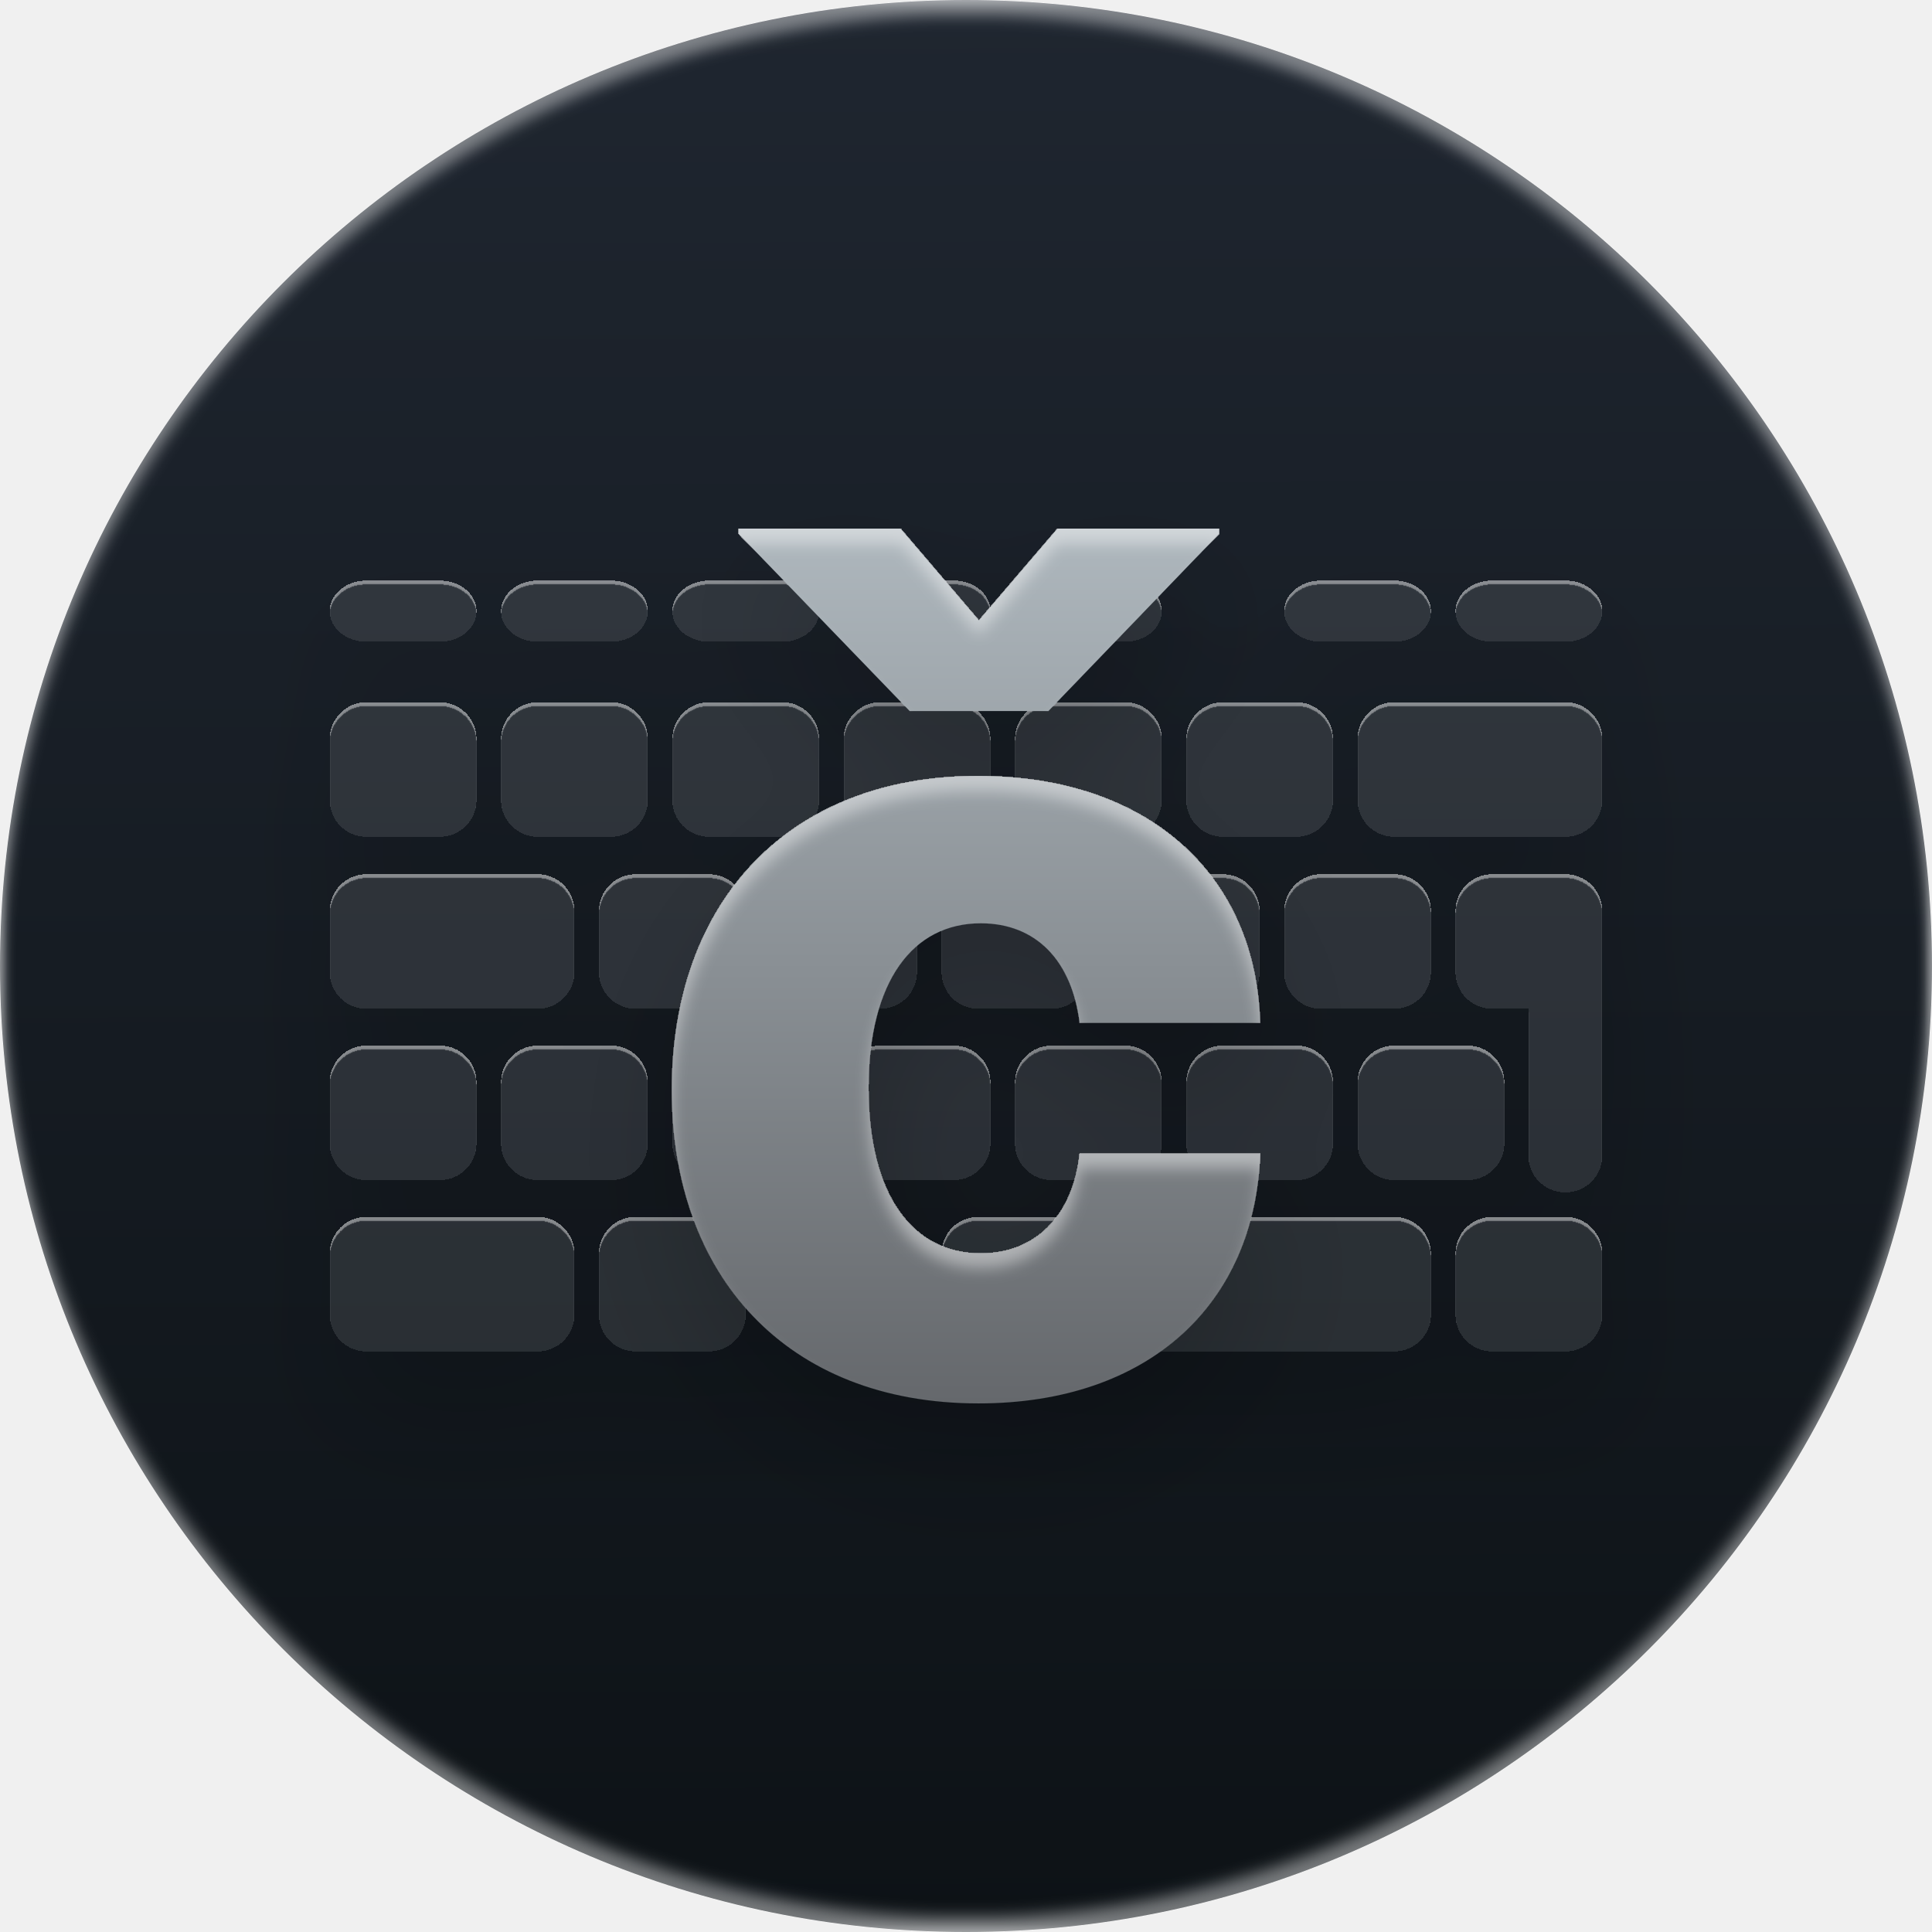
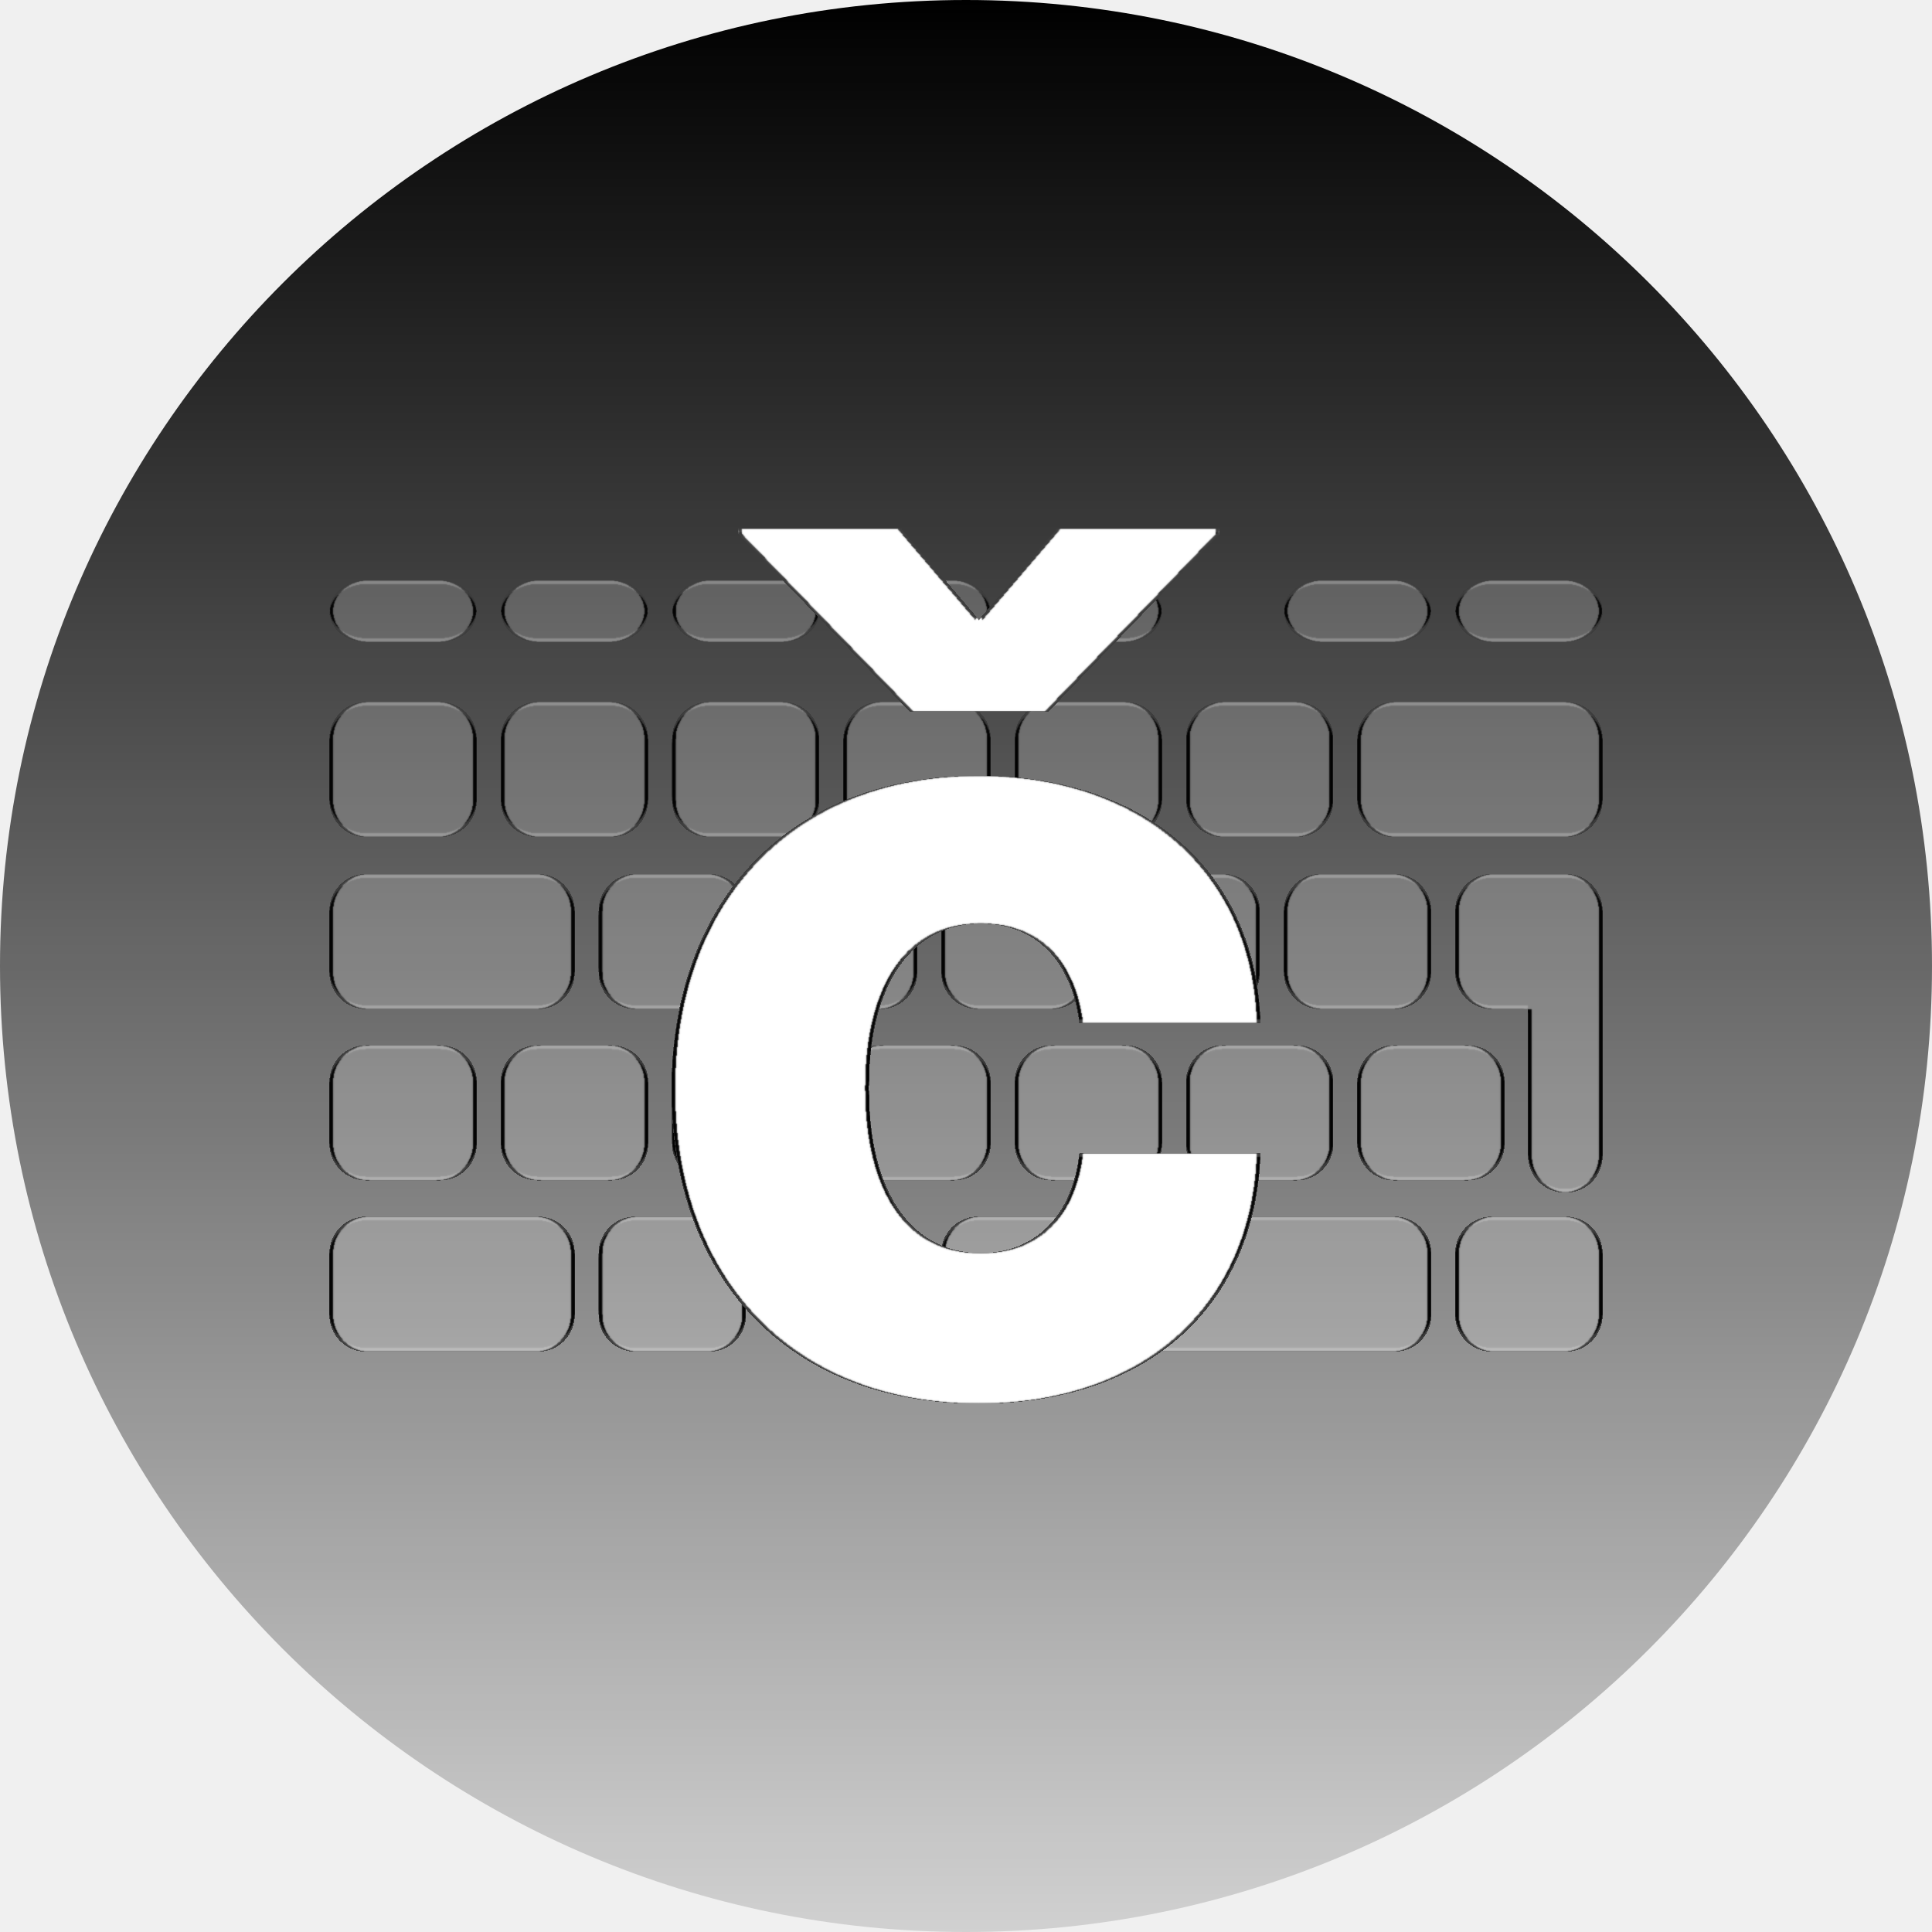
<svg xmlns="http://www.w3.org/2000/svg" width="512" height="512" viewBox="0 0 512 512" fill="none">
-   <g filter="url(#filter0_ii_222_1508)">
-     <g clip-path="url(#clip0_222_1508)">
-       <rect width="512" height="512" rx="256" fill="url(#paint0_linear_222_1508)" />
-       <g filter="url(#filter1_di_222_1508)">
-         <path d="M395.438 322.476H414.895C420.278 322.476 424.623 326.821 424.623 332.204V348.418C424.623 353.802 420.278 358.146 414.895 358.146H395.438C390.055 358.146 385.71 353.802 385.71 348.418V332.204C385.71 326.821 390.055 322.476 395.438 322.476ZM259.243 322.476H369.496C374.88 322.476 379.225 326.821 379.225 332.204V348.418C379.225 353.802 374.88 358.146 369.496 358.146H259.243C253.847 358.146 249.514 353.802 249.514 348.418V332.204C249.514 326.821 253.847 322.476 259.243 322.476ZM213.844 322.476H233.301C238.684 322.476 243.029 326.821 243.029 332.204V348.418C243.029 353.802 238.684 358.146 233.301 358.146H213.844C208.461 358.146 204.116 353.802 204.116 348.418V332.204C204.116 326.821 208.461 322.476 213.844 322.476ZM168.446 322.476H187.902C193.286 322.476 197.63 326.821 197.63 332.204V348.418C197.63 353.802 193.286 358.146 187.902 358.146H168.446C163.062 358.146 158.717 353.802 158.717 348.418V332.204C158.717 326.821 163.062 322.476 168.446 322.476ZM97.105 322.476H142.504C147.887 322.476 152.232 326.821 152.232 332.204V348.418C152.232 353.802 147.887 358.146 142.504 358.146H97.105C91.709 358.146 87.377 353.802 87.377 348.418V332.204C87.377 326.821 91.709 322.476 97.105 322.476ZM414.768 245.157H414.895C420.278 245.157 424.623 249.502 424.623 254.885V306.262C424.623 311.646 420.278 315.991 414.895 315.991H414.768C409.372 315.991 405.04 311.646 405.04 306.262V254.885C405.04 249.502 409.372 245.157 414.768 245.157ZM395.438 231.679H414.895C420.278 231.679 424.623 236.024 424.623 241.407V257.621C424.623 263.005 420.278 267.349 414.895 267.349H395.438C390.055 267.349 385.71 263.005 385.71 257.621V241.407C385.71 236.024 390.055 231.679 395.438 231.679ZM369.496 277.078H388.953C394.336 277.078 398.681 281.422 398.681 286.806V303.02C398.681 308.403 394.336 312.748 388.953 312.748H369.496C364.113 312.748 359.768 308.403 359.768 303.02V286.806C359.768 281.422 364.113 277.078 369.496 277.078ZM324.098 277.078H343.554C348.938 277.078 353.283 281.422 353.283 286.806V303.02C353.283 308.403 348.938 312.748 343.554 312.748H324.098C318.714 312.748 314.37 308.403 314.37 303.02V286.806C314.37 281.422 318.714 277.078 324.098 277.078ZM97.105 277.078H116.562C121.945 277.078 126.29 281.422 126.29 286.806V303.02C126.29 308.403 121.945 312.748 116.562 312.748H97.105C91.722 312.748 87.377 308.403 87.377 303.02V286.806C87.377 281.422 91.722 277.078 97.105 277.078ZM278.699 277.078H298.156C303.539 277.078 307.884 281.422 307.884 286.806V303.02C307.884 308.403 303.539 312.748 298.156 312.748H278.699C273.316 312.748 268.971 308.403 268.971 303.02V286.806C268.971 281.422 273.316 277.078 278.699 277.078ZM233.301 277.078H252.757C258.141 277.078 262.486 281.422 262.486 286.806V303.02C262.486 308.403 258.141 312.748 252.757 312.748H233.301C227.917 312.748 223.572 308.403 223.572 303.02V286.806C223.572 281.422 227.917 277.078 233.301 277.078ZM187.902 277.078H207.359C212.742 277.078 217.087 281.422 217.087 286.806V303.02C217.087 308.403 212.742 312.748 207.359 312.748H187.902C182.519 312.748 178.174 308.403 178.174 303.02V286.806C178.174 281.422 182.519 277.078 187.902 277.078ZM142.504 277.078H161.96C167.344 277.078 171.688 281.422 171.688 286.806V303.02C171.688 308.403 167.344 312.748 161.96 312.748H142.504C137.12 312.748 132.775 308.403 132.775 303.02V286.806C132.775 281.422 137.12 277.078 142.504 277.078ZM350.04 231.679H369.496C374.88 231.679 379.225 236.024 379.225 241.407V257.621C379.225 263.005 374.88 267.349 369.496 267.349H350.04C344.656 267.349 340.312 263.005 340.312 257.621V241.407C340.312 236.024 344.656 231.679 350.04 231.679ZM304.641 231.679H324.098C329.481 231.679 333.826 236.024 333.826 241.407V257.621C333.826 263.005 329.481 267.349 324.098 267.349H304.641C299.258 267.349 294.913 263.005 294.913 257.621V241.407C294.913 236.024 299.258 231.679 304.641 231.679ZM259.243 231.679H278.699C284.083 231.679 288.428 236.024 288.428 241.407V257.621C288.428 263.005 284.083 267.349 278.699 267.349H259.243C253.859 267.349 249.514 263.005 249.514 257.621V241.407C249.514 236.024 253.859 231.679 259.243 231.679ZM213.844 231.679H233.301C238.684 231.679 243.029 236.024 243.029 241.407V257.621C243.029 263.005 238.684 267.349 233.301 267.349H213.844C208.461 267.349 204.116 263.005 204.116 257.621V241.407C204.116 236.024 208.461 231.679 213.844 231.679ZM168.446 231.679H187.902C193.286 231.679 197.63 236.024 197.63 241.407V257.621C197.63 263.005 193.286 267.349 187.902 267.349H168.446C163.062 267.349 158.717 263.005 158.717 257.621V241.407C158.717 236.024 163.062 231.679 168.446 231.679ZM97.105 231.679H142.504C147.887 231.679 152.232 236.024 152.232 241.407V257.621C152.232 263.005 147.887 267.349 142.504 267.349H97.105C91.709 267.349 87.377 263.005 87.377 257.621V241.407C87.377 236.024 91.709 231.679 97.105 231.679ZM369.496 186.091H414.895C420.278 186.091 424.623 190.435 424.623 195.819V212.033C424.623 217.416 420.278 221.761 414.895 221.761H369.496C364.113 221.761 359.768 217.416 359.768 212.033V195.819C359.768 190.435 364.113 186.091 369.496 186.091ZM324.098 186.091H343.554C348.938 186.091 353.283 190.435 353.283 195.819V212.033C353.283 217.416 348.938 221.761 343.554 221.761H324.098C318.714 221.761 314.37 217.416 314.37 212.033V195.819C314.37 190.435 318.714 186.091 324.098 186.091ZM97.105 186.091H116.562C121.945 186.091 126.29 190.435 126.29 195.819V212.033C126.29 217.416 121.945 221.761 116.562 221.761H97.105C91.722 221.761 87.377 217.416 87.377 212.033V195.819C87.377 190.435 91.722 186.091 97.105 186.091ZM278.699 186.091H298.156C303.539 186.091 307.884 190.435 307.884 195.819V212.033C307.884 217.416 303.539 221.761 298.156 221.761H278.699C273.316 221.761 268.971 217.416 268.971 212.033V195.819C268.971 190.435 273.316 186.091 278.699 186.091ZM233.301 186.091H252.757C258.141 186.091 262.486 190.435 262.486 195.819V212.033C262.486 217.416 258.141 221.761 252.757 221.761H233.301C227.917 221.761 223.572 217.416 223.572 212.033V195.819C223.572 190.435 227.917 186.091 233.301 186.091ZM187.902 186.091H207.359C212.742 186.091 217.087 190.435 217.087 195.819V212.033C217.087 217.416 212.742 221.761 207.359 221.761H187.902C182.519 221.761 178.174 217.416 178.174 212.033V195.819C178.174 190.435 182.519 186.091 187.902 186.091ZM142.504 186.091H161.96C167.344 186.091 171.688 190.435 171.688 195.819V212.033C171.688 217.416 167.344 221.761 161.96 221.761H142.504C137.12 221.761 132.775 217.416 132.775 212.033V195.819C132.775 190.435 137.12 186.091 142.504 186.091ZM395.438 153.853H414.895C420.278 153.853 424.623 157.463 424.623 161.96C424.623 166.457 420.278 170.067 414.895 170.067H395.438C390.055 170.067 385.71 166.457 385.71 161.96C385.71 157.463 390.055 153.853 395.438 153.853ZM350.04 153.853H369.496C374.88 153.853 379.225 157.463 379.225 161.96C379.225 166.457 374.88 170.067 369.496 170.067H350.04C344.656 170.067 340.312 166.457 340.312 161.96C340.312 157.463 344.656 153.853 350.04 153.853ZM278.699 153.853H298.156C303.539 153.853 307.884 157.463 307.884 161.96C307.884 166.457 303.539 170.067 298.156 170.067H278.699C273.316 170.067 268.971 166.457 268.971 161.96C268.971 157.463 273.316 153.853 278.699 153.853ZM233.301 153.853H252.757C258.141 153.853 262.486 157.463 262.486 161.96C262.486 166.457 258.141 170.067 252.757 170.067H233.301C227.917 170.067 223.572 166.457 223.572 161.96C223.572 157.463 227.917 153.853 233.301 153.853ZM187.902 153.853H207.359C212.742 153.853 217.087 157.463 217.087 161.96C217.087 166.457 212.742 170.067 207.359 170.067H187.902C182.519 170.067 178.174 166.457 178.174 161.96C178.174 157.463 182.519 153.853 187.902 153.853ZM142.504 153.853H161.96C167.344 153.853 171.688 157.463 171.688 161.96C171.688 166.457 167.344 170.067 161.96 170.067H142.504C137.12 170.067 132.775 166.457 132.775 161.96C132.775 157.463 137.12 153.853 142.504 153.853ZM97.105 153.853H116.562C121.945 153.853 126.29 157.463 126.29 161.96C126.29 166.457 121.945 170.067 116.562 170.067H97.105C91.722 170.067 87.377 166.457 87.377 161.96C87.377 157.463 91.722 153.853 97.105 153.853Z" fill="white" fill-opacity="0.1" shape-rendering="crispEdges" />
-       </g>
-       <g filter="url(#filter2_di_222_1508)">
-         <path d="M259.313 371.913C304.521 371.913 332.591 345.571 333.966 305.722H286.113C284.209 322.825 273.947 332.17 259.912 332.17C241.928 332.17 230.185 316.936 230.185 288.302C230.185 259.879 242.033 244.681 259.912 244.681C274.582 244.681 284.103 254.625 286.113 271.093H333.966C332.803 231.457 303.922 205.643 259.207 205.643C208.603 205.643 178.029 239.426 178.029 288.831C178.029 338.024 208.392 371.913 259.313 371.913ZM238.648 140.088H195.732V141.463L241.081 188.435H277.826L323.07 141.463V140.088H280.259L259.418 164.42L238.648 140.088Z" fill="url(#paint1_linear_222_1508)" />
-       </g>
+   <g clip-path="url(#clip0_563_183)">
+     <rect width="512" height="512" rx="256" fill="url(#paint0_linear_563_183)" />
+     <g filter="url(#filter0_iiii_563_183)">
+       <path d="M395.436 322.475H414.893C420.276 322.475 424.621 326.819 424.621 332.203V348.417C424.621 353.8 420.276 358.145 414.893 358.145H395.436C390.053 358.145 385.708 353.8 385.708 348.417V332.203C385.708 326.819 390.053 322.475 395.436 322.475ZM259.241 322.475H369.494C374.878 322.475 379.223 326.819 379.223 332.203V348.417C379.223 353.8 374.878 358.145 369.494 358.145H259.241C253.845 358.145 249.513 353.8 249.513 348.417V332.203C249.513 326.819 253.845 322.475 259.241 322.475ZM213.842 322.475H233.299C238.682 322.475 243.027 326.819 243.027 332.203V348.417C243.027 353.8 238.682 358.145 233.299 358.145H213.842C208.459 358.145 204.114 353.8 204.114 348.417V332.203C204.114 326.819 208.459 322.475 213.842 322.475ZM168.444 322.475H187.9C193.284 322.475 197.629 326.819 197.629 332.203V348.417C197.629 353.8 193.284 358.145 187.9 358.145H168.444C163.06 358.145 158.716 353.8 158.716 348.417V332.203C158.716 326.819 163.06 322.475 168.444 322.475ZM97.103 322.475H142.502C147.885 322.475 152.23 326.819 152.23 332.203V348.417C152.23 353.8 147.885 358.145 142.502 358.145H97.103C91.707 358.145 87.375 353.8 87.375 348.417V332.203C87.375 326.819 91.707 322.475 97.103 322.475ZM414.766 245.155H414.893C420.276 245.155 424.621 249.5 424.621 254.884V306.261C424.621 311.644 420.276 315.989 414.893 315.989H414.766C409.37 315.989 405.038 311.644 405.038 306.261V254.884C405.038 249.5 409.37 245.155 414.766 245.155ZM395.436 231.678H414.893C420.276 231.678 424.621 236.022 424.621 241.406V257.62C424.621 263.003 420.276 267.348 414.893 267.348H395.436C390.053 267.348 385.708 263.003 385.708 257.62V241.406C385.708 236.022 390.053 231.678 395.436 231.678ZM369.494 277.076H388.951C394.334 277.076 398.679 281.421 398.679 286.804V303.018C398.679 308.402 394.334 312.746 388.951 312.746H369.494C364.111 312.746 359.766 308.402 359.766 303.018V286.804C359.766 281.421 364.111 277.076 369.494 277.076ZM324.096 277.076H343.552C348.936 277.076 353.281 281.421 353.281 286.804V303.018C353.281 308.402 348.936 312.746 343.552 312.746H324.096C318.712 312.746 314.368 308.402 314.368 303.018V286.804C314.368 281.421 318.712 277.076 324.096 277.076ZM97.103 277.076H116.56C121.943 277.076 126.288 281.421 126.288 286.804V303.018C126.288 308.402 121.943 312.746 116.56 312.746H97.103C91.72 312.746 87.375 308.402 87.375 303.018V286.804C87.375 281.421 91.72 277.076 97.103 277.076ZM278.697 277.076H298.154C303.537 277.076 307.882 281.421 307.882 286.804V303.018C307.882 308.402 303.537 312.746 298.154 312.746H278.697C273.314 312.746 268.969 308.402 268.969 303.018V286.804C268.969 281.421 273.314 277.076 278.697 277.076ZM233.299 277.076H252.755C258.139 277.076 262.484 281.421 262.484 286.804V303.018C262.484 308.402 258.139 312.746 252.755 312.746H233.299C227.915 312.746 223.571 308.402 223.571 303.018V286.804C223.571 281.421 227.915 277.076 233.299 277.076ZM187.9 277.076H207.357C212.74 277.076 217.085 281.421 217.085 286.804V303.018C217.085 308.402 212.74 312.746 207.357 312.746H187.9C182.517 312.746 178.172 308.402 178.172 303.018V286.804C178.172 281.421 182.517 277.076 187.9 277.076ZM142.502 277.076H161.958C167.342 277.076 171.687 281.421 171.687 286.804V303.018C171.687 308.402 167.342 312.746 161.958 312.746H142.502C137.118 312.746 132.774 308.402 132.774 303.018V286.804C132.774 281.421 137.118 277.076 142.502 277.076ZM350.038 231.678H369.494C374.878 231.678 379.223 236.022 379.223 241.406V257.62C379.223 263.003 374.878 267.348 369.494 267.348H350.038C344.654 267.348 340.31 263.003 340.31 257.62V241.406C340.31 236.022 344.654 231.678 350.038 231.678ZM304.639 231.678H324.096C329.479 231.678 333.824 236.022 333.824 241.406V257.62C333.824 263.003 329.479 267.348 324.096 267.348H304.639C299.256 267.348 294.911 263.003 294.911 257.62V241.406C294.911 236.022 299.256 231.678 304.639 231.678ZM259.241 231.678H278.697C284.081 231.678 288.426 236.022 288.426 241.406V257.62C288.426 263.003 284.081 267.348 278.697 267.348H259.241C253.857 267.348 249.513 263.003 249.513 257.62V241.406C249.513 236.022 253.857 231.678 259.241 231.678ZM213.842 231.678H233.299C238.682 231.678 243.027 236.022 243.027 241.406V257.62C243.027 263.003 238.682 267.348 233.299 267.348H213.842C208.459 267.348 204.114 263.003 204.114 257.62V241.406C204.114 236.022 208.459 231.678 213.842 231.678ZM168.444 231.678H187.9C193.284 231.678 197.629 236.022 197.629 241.406V257.62C197.629 263.003 193.284 267.348 187.9 267.348H168.444C163.06 267.348 158.716 263.003 158.716 257.62V241.406C158.716 236.022 163.06 231.678 168.444 231.678ZM97.103 231.678H142.502C147.885 231.678 152.23 236.022 152.23 241.406V257.62C152.23 263.003 147.885 267.348 142.502 267.348H97.103C91.707 267.348 87.375 263.003 87.375 257.62V241.406C87.375 236.022 91.707 231.678 97.103 231.678ZM369.494 186.089H414.893C420.276 186.089 424.621 190.434 424.621 195.817V212.031C424.621 217.415 420.276 221.759 414.893 221.759H369.494C364.111 221.759 359.766 217.415 359.766 212.031V195.817C359.766 190.434 364.111 186.089 369.494 186.089ZM324.096 186.089H343.552C348.936 186.089 353.281 190.434 353.281 195.817V212.031C353.281 217.415 348.936 221.759 343.552 221.759H324.096C318.712 221.759 314.368 217.415 314.368 212.031V195.817C314.368 190.434 318.712 186.089 324.096 186.089ZM97.103 186.089H116.56C121.943 186.089 126.288 190.434 126.288 195.817V212.031C126.288 217.415 121.943 221.759 116.56 221.759H97.103C91.72 221.759 87.375 217.415 87.375 212.031V195.817C87.375 190.434 91.72 186.089 97.103 186.089ZM278.697 186.089H298.154C303.537 186.089 307.882 190.434 307.882 195.817V212.031C307.882 217.415 303.537 221.759 298.154 221.759H278.697C273.314 221.759 268.969 217.415 268.969 212.031V195.817C268.969 190.434 273.314 186.089 278.697 186.089ZM233.299 186.089H252.755C258.139 186.089 262.484 190.434 262.484 195.817V212.031C262.484 217.415 258.139 221.759 252.755 221.759H233.299C227.915 221.759 223.571 217.415 223.571 212.031V195.817C223.571 190.434 227.915 186.089 233.299 186.089ZM187.9 186.089H207.357C212.74 186.089 217.085 190.434 217.085 195.817V212.031C217.085 217.415 212.74 221.759 207.357 221.759H187.9C182.517 221.759 178.172 217.415 178.172 212.031V195.817C178.172 190.434 182.517 186.089 187.9 186.089ZM142.502 186.089H161.958C167.342 186.089 171.687 190.434 171.687 195.817V212.031C171.687 217.415 167.342 221.759 161.958 221.759H142.502C137.118 221.759 132.774 217.415 132.774 212.031V195.817C132.774 190.434 137.118 186.089 142.502 186.089ZM395.436 153.852H414.893C420.276 153.852 424.621 157.462 424.621 161.958C424.621 166.455 420.276 170.065 414.893 170.065H395.436C390.053 170.065 385.708 166.455 385.708 161.958C385.708 157.462 390.053 153.852 395.436 153.852ZM350.038 153.852H369.494C374.878 153.852 379.223 157.462 379.223 161.958C379.223 166.455 374.878 170.065 369.494 170.065H350.038C344.654 170.065 340.31 166.455 340.31 161.958C340.31 157.462 344.654 153.852 350.038 153.852ZM278.697 153.852H298.154C303.537 153.852 307.882 157.462 307.882 161.958C307.882 166.455 303.537 170.065 298.154 170.065H278.697C273.314 170.065 268.969 166.455 268.969 161.958C268.969 157.462 273.314 153.852 278.697 153.852ZM233.299 153.852H252.755C258.139 153.852 262.484 157.462 262.484 161.958C262.484 166.455 258.139 170.065 252.755 170.065H233.299C227.915 170.065 223.571 166.455 223.571 161.958C223.571 157.462 227.915 153.852 233.299 153.852ZM187.9 153.852H207.357C212.74 153.852 217.085 157.462 217.085 161.958C217.085 166.455 212.74 170.065 207.357 170.065H187.9C182.517 170.065 178.172 166.455 178.172 161.958C178.172 157.462 182.517 153.852 187.9 153.852ZM142.502 153.852H161.958C167.342 153.852 171.687 157.462 171.687 161.958C171.687 166.455 167.342 170.065 161.958 170.065H142.502C137.118 170.065 132.774 166.455 132.774 161.958C132.774 157.462 137.118 153.852 142.502 153.852ZM97.103 153.852H116.56C121.943 153.852 126.288 157.462 126.288 161.958C126.288 166.455 121.943 170.065 116.56 170.065H97.103C91.72 170.065 87.375 166.455 87.375 161.958C87.375 157.462 91.72 153.852 97.103 153.852Z" fill="white" fill-opacity="0.18" />
+     </g>
+     <g filter="url(#filter1_iiii_563_183)">
+       <path d="M259.315 371.911C304.523 371.911 332.593 345.569 333.968 305.721H286.115C284.211 322.824 273.949 332.169 259.914 332.169C241.93 332.169 230.187 316.935 230.187 288.3C230.187 259.878 242.035 244.679 259.914 244.679C274.584 244.679 284.105 254.623 286.115 271.092H333.968C332.805 231.455 303.924 205.642 259.209 205.642C208.605 205.642 178.031 239.424 178.031 288.829C178.031 338.022 208.394 371.911 259.315 371.911ZM238.65 140.086H195.734V141.461L241.083 188.433H277.828L323.072 141.461V140.086H280.261L259.42 164.418L238.65 140.086Z" fill="white" />
    </g>
  </g>
  <defs>
-     <filter id="filter0_ii_222_1508" x="0" y="-4" width="512" height="520" filterUnits="userSpaceOnUse" color-interpolation-filters="sRGB">
+     <filter id="filter0_iiii_563_183" x="86.875" y="153.352" width="338.242" height="205.293" filterUnits="userSpaceOnUse" color-interpolation-filters="sRGB">
      <feFlood flood-opacity="0" result="BackgroundImageFix" />
      <feBlend mode="normal" in="SourceGraphic" in2="BackgroundImageFix" result="shape" />
      <feColorMatrix in="SourceAlpha" type="matrix" values="0 0 0 0 0 0 0 0 0 0 0 0 0 0 0 0 0 0 127 0" result="hardAlpha" />
-       <feOffset dy="4" />
-       <feGaussianBlur stdDeviation="2" />
+       <feOffset dx="1" />
+       <feGaussianBlur stdDeviation="0.25" />
      <feComposite in2="hardAlpha" operator="arithmetic" k2="-1" k3="1" />
-       <feColorMatrix type="matrix" values="0 0 0 0 1 0 0 0 0 1 0 0 0 0 1 0 0 0 0.43 0" />
-       <feBlend mode="normal" in2="shape" result="effect1_innerShadow_222_1508" />
+       <feColorMatrix type="matrix" values="0 0 0 0 0 0 0 0 0 0 0 0 0 0 0 0 0 0 1 0" />
+       <feBlend mode="normal" in2="shape" result="effect1_innerShadow_563_183" />
      <feColorMatrix in="SourceAlpha" type="matrix" values="0 0 0 0 0 0 0 0 0 0 0 0 0 0 0 0 0 0 127 0" result="hardAlpha" />
-       <feOffset dy="-4" />
-       <feGaussianBlur stdDeviation="2" />
+       <feOffset dx="-1" />
+       <feGaussianBlur stdDeviation="0.25" />
      <feComposite in2="hardAlpha" operator="arithmetic" k2="-1" k3="1" />
-       <feColorMatrix type="matrix" values="0 0 0 0 1 0 0 0 0 1 0 0 0 0 1 0 0 0 0.43 0" />
-       <feBlend mode="normal" in2="effect1_innerShadow_222_1508" result="effect2_innerShadow_222_1508" />
-     </filter>
-     <filter id="filter1_di_222_1508" x="56.577" y="138.053" width="402.846" height="269.893" filterUnits="userSpaceOnUse" color-interpolation-filters="sRGB">
-       <feFlood flood-opacity="0" result="BackgroundImageFix" />
-       <feColorMatrix in="SourceAlpha" type="matrix" values="0 0 0 0 0 0 0 0 0 0 0 0 0 0 0 0 0 0 127 0" result="hardAlpha" />
-       <feOffset dx="2" dy="17" />
-       <feGaussianBlur stdDeviation="16.4" />
-       <feComposite in2="hardAlpha" operator="out" />
-       <feColorMatrix type="matrix" values="0 0 0 0 0 0 0 0 0 0 0 0 0 0 0 0 0 0 0.17 0" />
-       <feBlend mode="normal" in2="BackgroundImageFix" result="effect1_dropShadow_222_1508" />
-       <feBlend mode="normal" in="SourceGraphic" in2="effect1_dropShadow_222_1508" result="shape" />
+       <feColorMatrix type="matrix" values="0 0 0 0 0 0 0 0 0 0 0 0 0 0 0 0 0 0 1 0" />
+       <feBlend mode="normal" in2="effect1_innerShadow_563_183" result="effect2_innerShadow_563_183" />
      <feColorMatrix in="SourceAlpha" type="matrix" values="0 0 0 0 0 0 0 0 0 0 0 0 0 0 0 0 0 0 127 0" result="hardAlpha" />
      <feOffset dy="1" />
-       <feGaussianBlur stdDeviation="0.2" />
+       <feGaussianBlur stdDeviation="0.25" />
      <feComposite in2="hardAlpha" operator="arithmetic" k2="-1" k3="1" />
-       <feColorMatrix type="matrix" values="0 0 0 0 1 0 0 0 0 1 0 0 0 0 1 0 0 0 0.43 0" />
-       <feBlend mode="normal" in2="shape" result="effect2_innerShadow_222_1508" />
+       <feColorMatrix type="matrix" values="0 0 0 0 1 0 0 0 0 1 0 0 0 0 1 0 0 0 0.24 0" />
+       <feBlend mode="normal" in2="effect2_innerShadow_563_183" result="effect3_innerShadow_563_183" />
+       <feColorMatrix in="SourceAlpha" type="matrix" values="0 0 0 0 0 0 0 0 0 0 0 0 0 0 0 0 0 0 127 0" result="hardAlpha" />
+       <feOffset dy="-1" />
+       <feGaussianBlur stdDeviation="0.25" />
+       <feComposite in2="hardAlpha" operator="arithmetic" k2="-1" k3="1" />
+       <feColorMatrix type="matrix" values="0 0 0 0 1 0 0 0 0 1 0 0 0 0 1 0 0 0 0.24 0" />
+       <feBlend mode="normal" in2="effect3_innerShadow_563_183" result="effect4_innerShadow_563_183" />
    </filter>
-     <filter id="filter2_di_222_1508" x="147.229" y="124.288" width="221.537" height="297.425" filterUnits="userSpaceOnUse" color-interpolation-filters="sRGB">
+     <filter id="filter1_iiii_563_183" x="177.531" y="139.586" width="156.938" height="232.824" filterUnits="userSpaceOnUse" color-interpolation-filters="sRGB">
      <feFlood flood-opacity="0" result="BackgroundImageFix" />
+       <feBlend mode="normal" in="SourceGraphic" in2="BackgroundImageFix" result="shape" />
      <feColorMatrix in="SourceAlpha" type="matrix" values="0 0 0 0 0 0 0 0 0 0 0 0 0 0 0 0 0 0 127 0" result="hardAlpha" />
-       <feOffset dx="2" dy="17" />
-       <feGaussianBlur stdDeviation="16.4" />
-       <feComposite in2="hardAlpha" operator="out" />
-       <feColorMatrix type="matrix" values="0 0 0 0 0 0 0 0 0 0 0 0 0 0 0 0 0 0 0.17 0" />
-       <feBlend mode="normal" in2="BackgroundImageFix" result="effect1_dropShadow_222_1508" />
-       <feBlend mode="normal" in="SourceGraphic" in2="effect1_dropShadow_222_1508" result="shape" />
+       <feOffset dx="1" />
+       <feGaussianBlur stdDeviation="0.25" />
+       <feComposite in2="hardAlpha" operator="arithmetic" k2="-1" k3="1" />
+       <feColorMatrix type="matrix" values="0 0 0 0 0 0 0 0 0 0 0 0 0 0 0 0 0 0 1 0" />
+       <feBlend mode="normal" in2="shape" result="effect1_innerShadow_563_183" />
      <feColorMatrix in="SourceAlpha" type="matrix" values="0 0 0 0 0 0 0 0 0 0 0 0 0 0 0 0 0 0 127 0" result="hardAlpha" />
-       <feOffset dy="4" />
-       <feGaussianBlur stdDeviation="2" />
+       <feOffset dx="-1" />
+       <feGaussianBlur stdDeviation="0.25" />
      <feComposite in2="hardAlpha" operator="arithmetic" k2="-1" k3="1" />
-       <feColorMatrix type="matrix" values="0 0 0 0 1 0 0 0 0 1 0 0 0 0 1 0 0 0 0.43 0" />
-       <feBlend mode="normal" in2="shape" result="effect2_innerShadow_222_1508" />
+       <feColorMatrix type="matrix" values="0 0 0 0 0 0 0 0 0 0 0 0 0 0 0 0 0 0 1 0" />
+       <feBlend mode="normal" in2="effect1_innerShadow_563_183" result="effect2_innerShadow_563_183" />
+       <feColorMatrix in="SourceAlpha" type="matrix" values="0 0 0 0 0 0 0 0 0 0 0 0 0 0 0 0 0 0 127 0" result="hardAlpha" />
+       <feOffset dy="1" />
+       <feGaussianBlur stdDeviation="0.25" />
+       <feComposite in2="hardAlpha" operator="arithmetic" k2="-1" k3="1" />
+       <feColorMatrix type="matrix" values="0 0 0 0 1 0 0 0 0 1 0 0 0 0 1 0 0 0 0.24 0" />
+       <feBlend mode="normal" in2="effect2_innerShadow_563_183" result="effect3_innerShadow_563_183" />
+       <feColorMatrix in="SourceAlpha" type="matrix" values="0 0 0 0 0 0 0 0 0 0 0 0 0 0 0 0 0 0 127 0" result="hardAlpha" />
+       <feOffset dy="-1" />
+       <feGaussianBlur stdDeviation="0.25" />
+       <feComposite in2="hardAlpha" operator="arithmetic" k2="-1" k3="1" />
+       <feColorMatrix type="matrix" values="0 0 0 0 1 0 0 0 0 1 0 0 0 0 1 0 0 0 0.24 0" />
+       <feBlend mode="normal" in2="effect3_innerShadow_563_183" result="effect4_innerShadow_563_183" />
    </filter>
-     <linearGradient id="paint0_linear_222_1508" x1="256.924" y1="512" x2="255.076" y2="-3.02759e-05" gradientUnits="userSpaceOnUse">
-       <stop stop-color="#0D1216" />
-       <stop offset="1" stop-color="#1F2630" />
+     <linearGradient id="paint0_linear_563_183" x1="256" y1="0" x2="256" y2="512" gradientUnits="userSpaceOnUse">
+       <stop />
+       <stop offset="1" stop-opacity="0.13" />
    </linearGradient>
-     <linearGradient id="paint1_linear_222_1508" x1="255.998" y1="140.088" x2="255.998" y2="371.913" gradientUnits="userSpaceOnUse">
-       <stop stop-color="#AEB7BD" />
-       <stop offset="1" stop-color="#65686C" />
-     </linearGradient>
-     <clipPath id="clip0_222_1508">
+     <clipPath id="clip0_563_183">
      <rect width="512" height="512" rx="256" fill="white" />
    </clipPath>
  </defs>
</svg>
